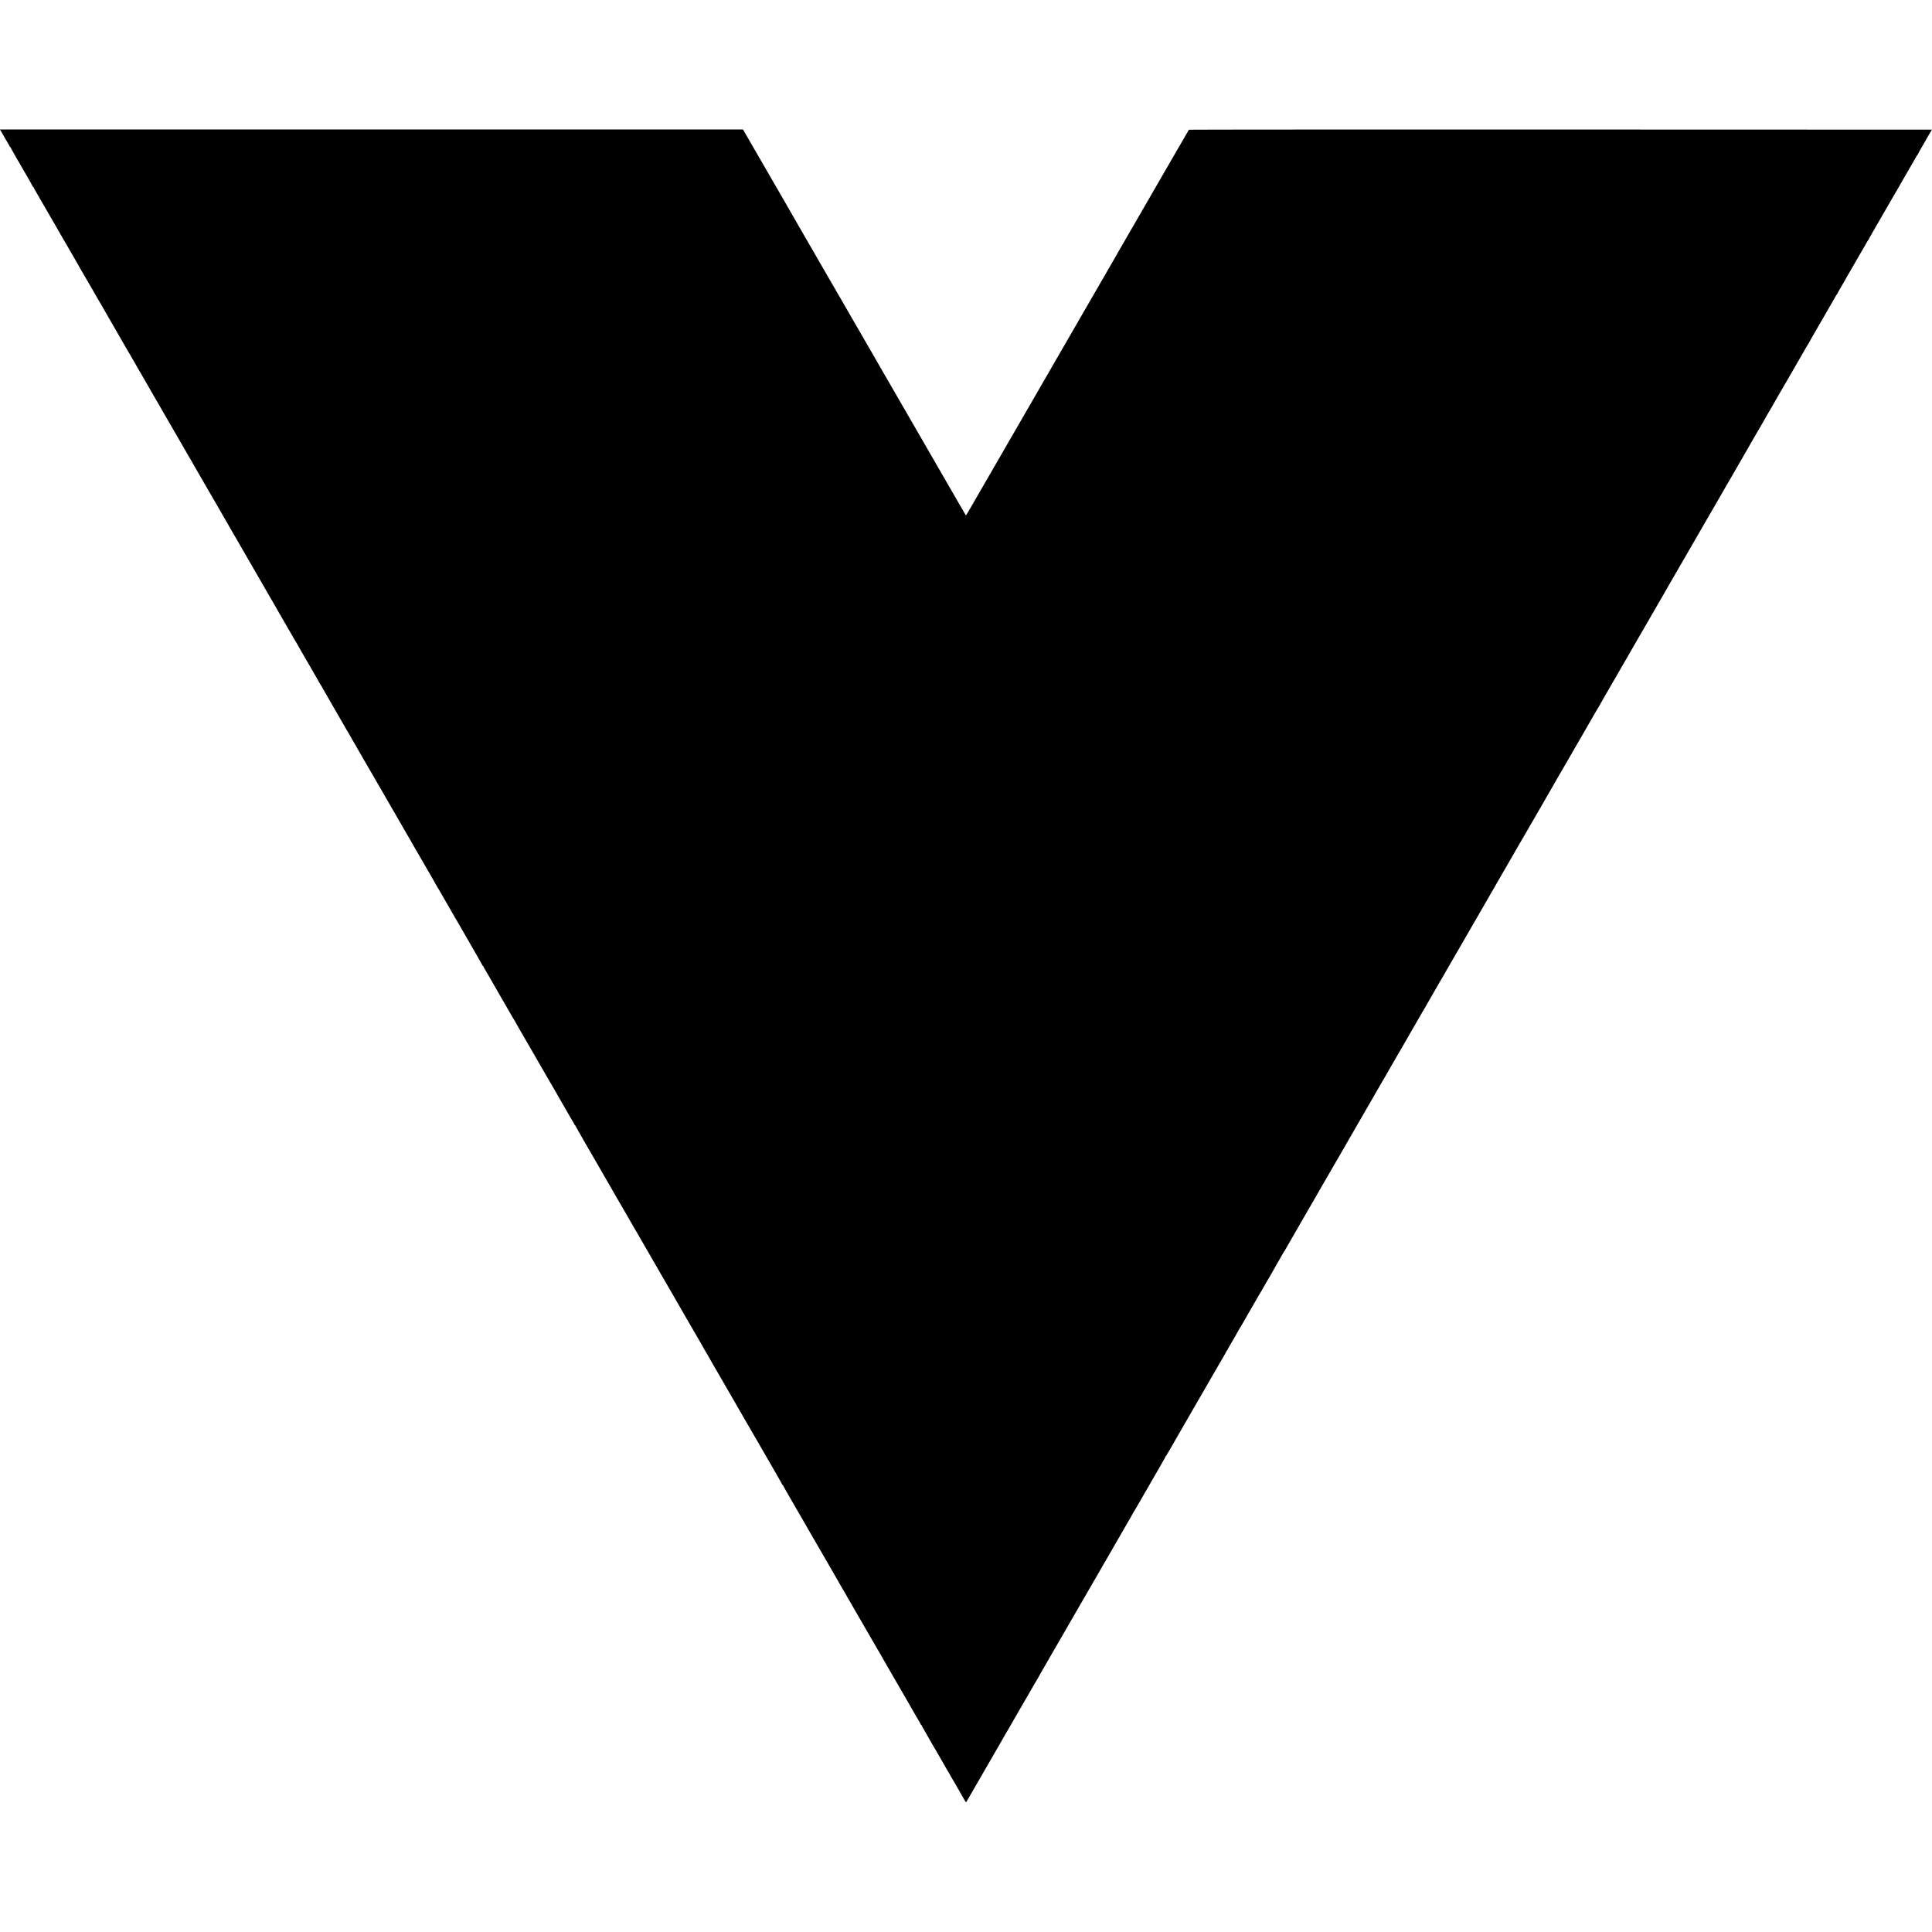
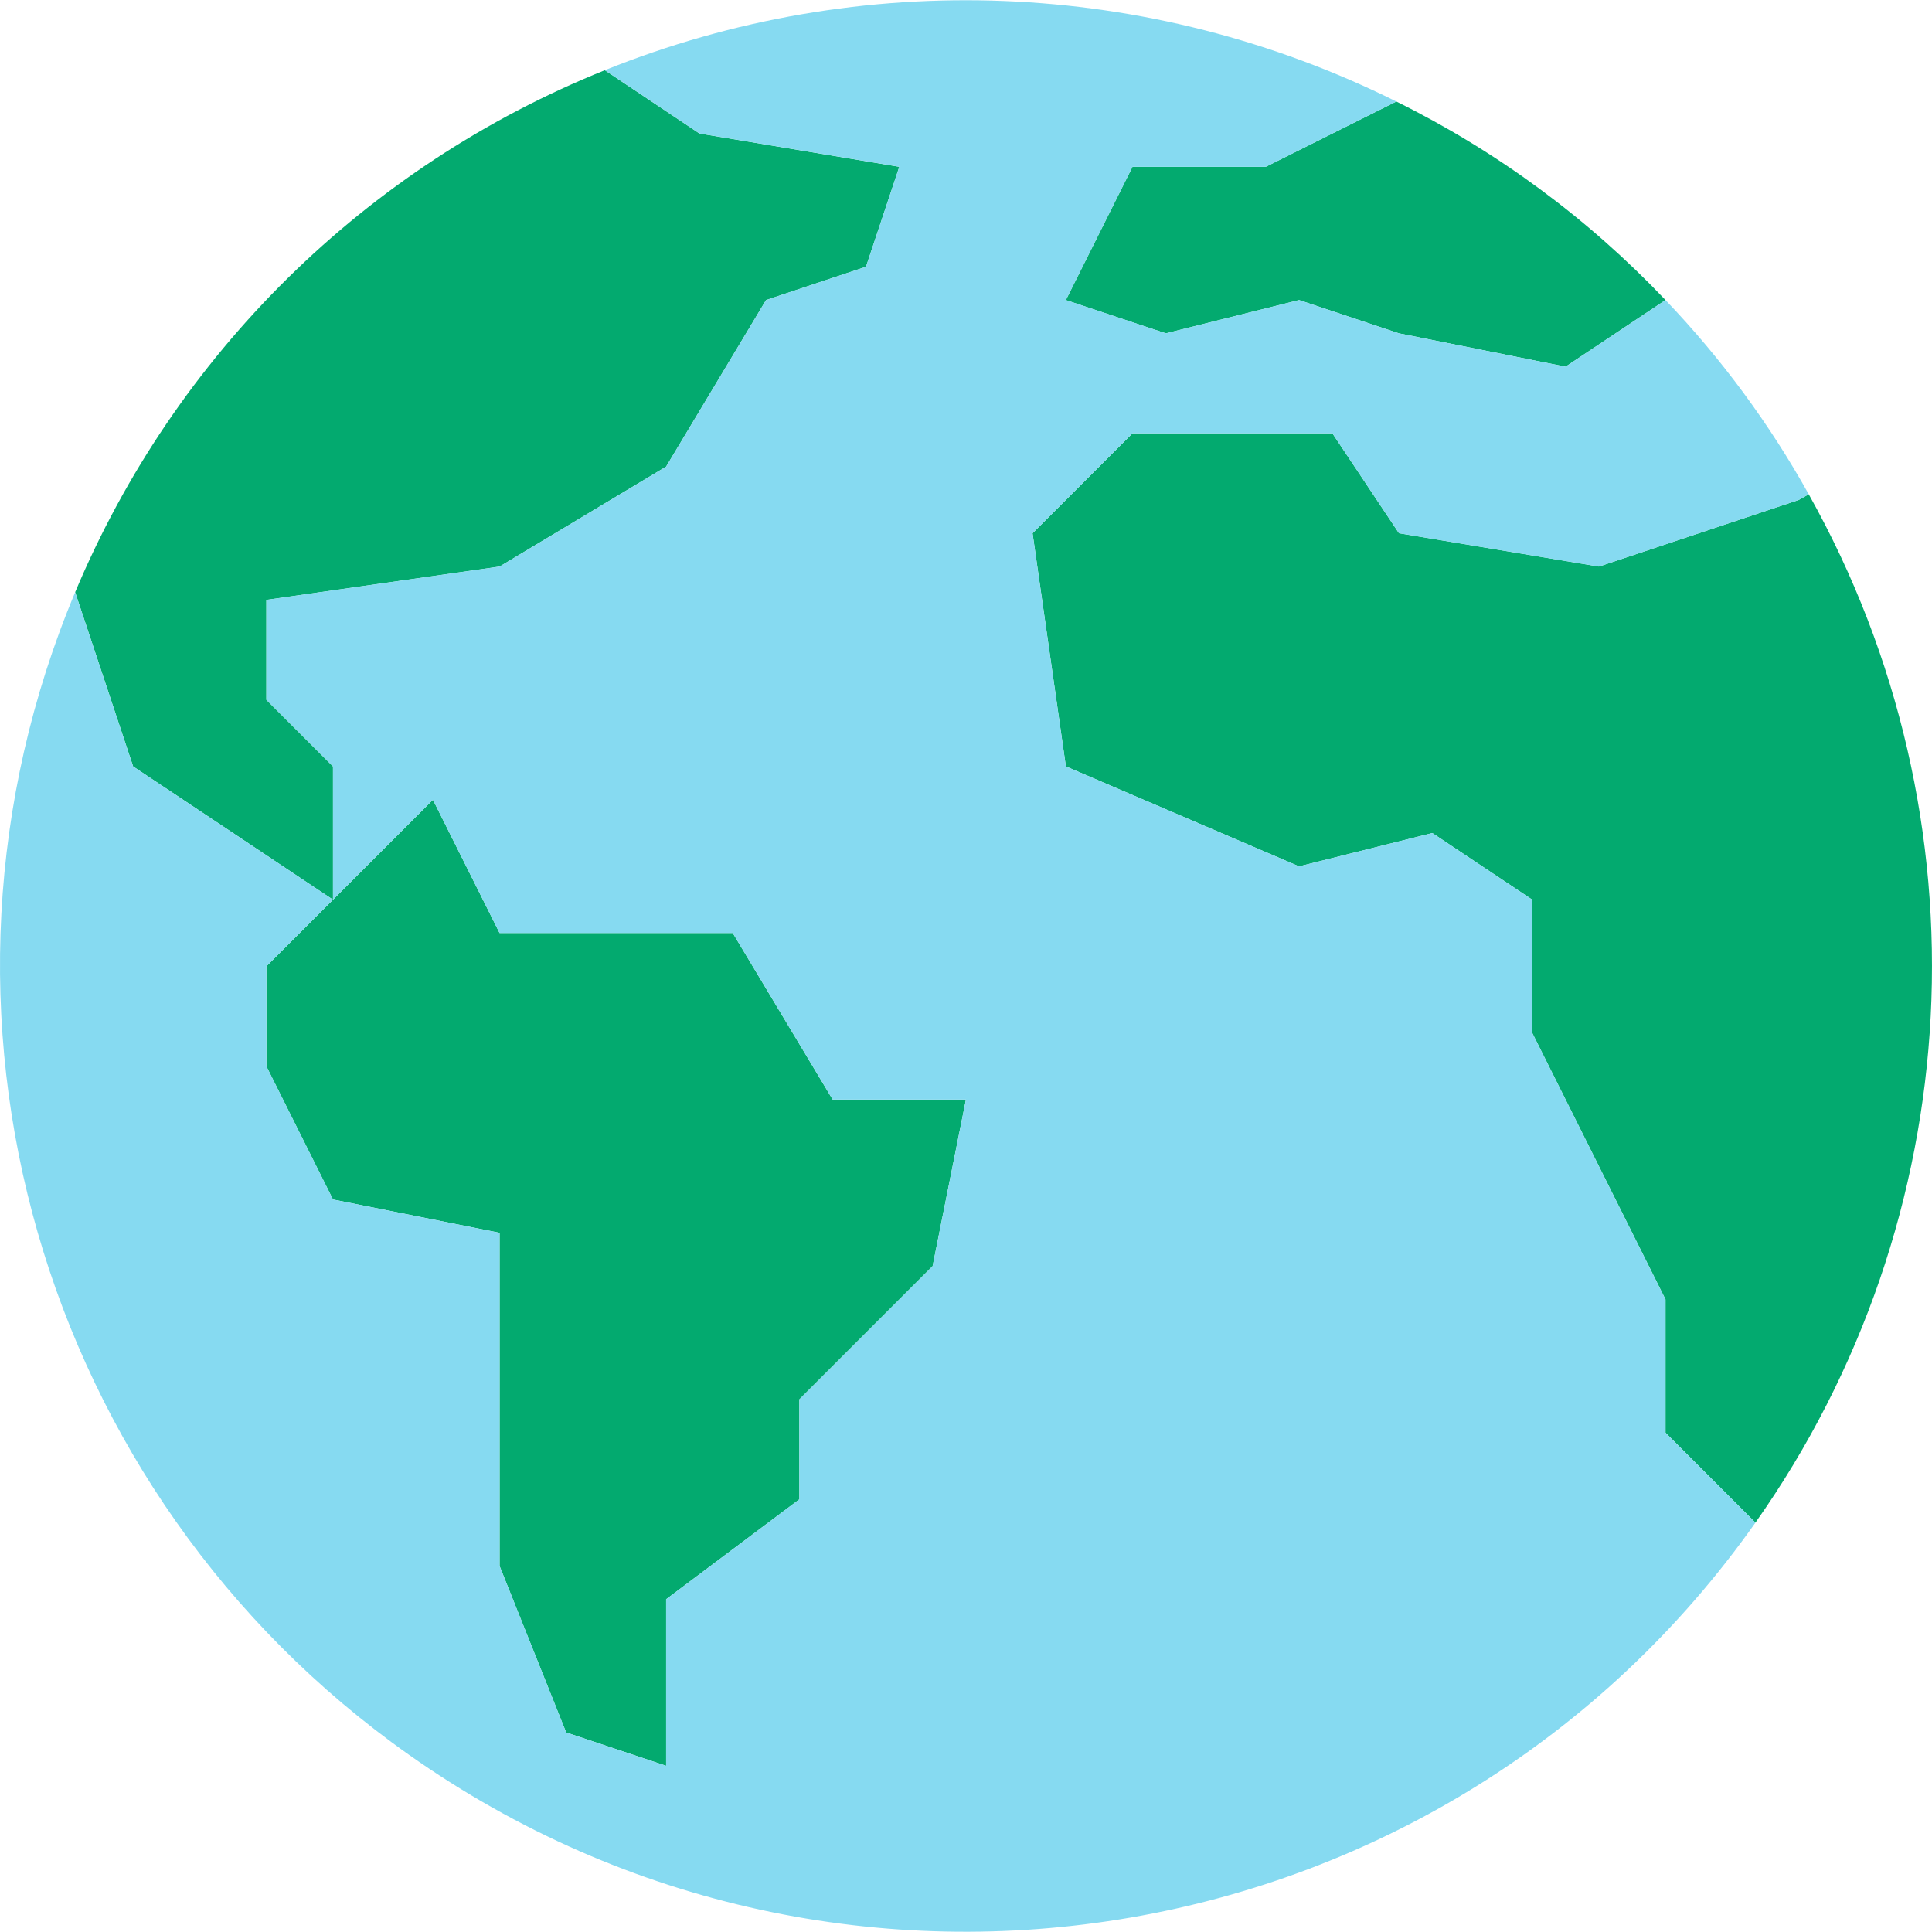
- <svg xmlns="http://www.w3.org/2000/svg" version="1.0" width="16pt" height="16pt" viewBox="0 0 16 16" preserveAspectRatio="xMidYMid meet">
-   <g transform="translate(0,16) scale(0.00032,-0.00032)" fill="#000000" stroke="none">
-     <path d="M18 46618 c45 -75 122 -207 122 -211 0 -2 25 -45 55 -95 30 -50 55 -96 55 -102 0 -5 5 -10 10 -10 6 0 10 -4 10 -9 0 -5 73 -135 161 -288 89 -153 173 -298 187 -323 14 -25 32 -57 41 -72 88 -149 187 -324 189 -335 2 -7 8 -13 13 -13 5 0 9 -4 9 -10 0 -5 46 -89 103 -187 175 -302 490 -846 507 -876 8 -16 20 -36 25 -45 28 -46 290 -498 339 -585 13 -23 74 -129 136 -236 61 -107 123 -215 137 -240 14 -25 29 -50 33 -56 5 -5 23 -37 40 -70 18 -33 38 -67 44 -75 11 -16 21 -33 63 -109 14 -25 29 -50 33 -56 4 -5 21 -35 38 -65 55 -100 261 -455 269 -465 4 -5 14 -21 20 -35 15 -29 41 -75 103 -180 24 -41 52 -88 60 -105 9 -16 57 -100 107 -185 112 -193 362 -626 380 -660 8 -14 23 -38 33 -55 11 -16 23 -37 27 -45 4 -8 26 -46 48 -85 23 -38 53 -90 67 -115 46 -81 64 -113 178 -310 62 -107 121 -210 132 -227 37 -67 56 -99 85 -148 16 -27 32 -57 36 -65 4 -8 15 -27 25 -42 9 -15 53 -89 96 -165 44 -76 177 -307 296 -513 120 -206 268 -463 330 -570 131 -227 117 -203 200 -348 36 -62 73 -125 82 -140 10 -15 21 -34 25 -42 4 -8 20 -37 36 -65 17 -27 38 -65 48 -82 49 -85 64 -111 87 -153 13 -25 28 -49 32 -55 4 -5 78 -134 165 -285 87 -151 166 -288 176 -305 10 -16 26 -43 35 -59 9 -17 125 -217 257 -445 132 -229 253 -441 270 -471 17 -30 45 -79 64 -108 18 -29 33 -54 33 -57 0 -2 20 -37 44 -77 24 -40 123 -212 221 -383 97 -170 190 -330 205 -355 16 -25 39 -65 53 -90 13 -25 81 -144 152 -265 70 -121 137 -238 150 -260 12 -22 37 -65 55 -95 18 -30 43 -73 55 -95 12 -22 48 -85 80 -140 77 -132 163 -280 190 -330 13 -22 71 -123 130 -225 59 -102 116 -199 126 -217 10 -17 29 -50 43 -72 15 -22 26 -43 26 -45 0 -2 27 -50 60 -106 33 -56 60 -103 60 -105 0 -2 55 -98 90 -155 8 -14 182 -316 239 -414 13 -22 45 -79 72 -124 27 -46 49 -86 49 -89 0 -2 14 -24 30 -48 16 -24 30 -46 30 -49 0 -5 74 -135 100 -176 5 -8 24 -42 43 -75 50 -88 58 -101 262 -455 104 -179 199 -345 213 -370 14 -25 28 -49 32 -55 4 -5 17 -26 28 -45 10 -19 62 -109 114 -200 114 -197 133 -230 170 -295 16 -27 33 -57 38 -65 17 -28 96 -165 103 -180 4 -8 16 -28 26 -45 10 -16 77 -131 148 -255 72 -124 181 -313 243 -420 62 -107 121 -209 131 -227 35 -62 323 -560 392 -678 38 -66 83 -145 100 -175 16 -30 33 -59 37 -65 4 -5 17 -27 29 -47 34 -61 56 -100 90 -156 17 -29 31 -55 31 -57 0 -2 17 -32 39 -67 21 -35 134 -229 251 -433 117 -203 235 -407 261 -451 27 -45 49 -85 49 -88 0 -4 8 -19 19 -34 15 -21 200 -341 309 -533 10 -19 33 -58 51 -87 17 -29 31 -54 31 -56 0 -2 25 -44 55 -94 30 -50 55 -95 55 -98 0 -4 6 -15 14 -23 7 -9 27 -41 43 -71 17 -30 170 -297 342 -594 171 -296 311 -542 311 -547 0 -5 5 -9 10 -9 6 0 10 -4 10 -10 0 -5 22 -47 49 -92 27 -46 58 -99 68 -118 24 -43 81 -140 93 -160 5 -8 66 -114 135 -235 69 -121 130 -227 135 -235 12 -21 259 -447 283 -490 10 -19 28 -47 38 -62 11 -14 19 -29 19 -32 0 -3 37 -69 83 -148 99 -170 305 -526 337 -583 13 -22 31 -53 41 -70 11 -16 22 -37 26 -45 7 -14 82 -146 103 -180 14 -24 181 -311 205 -355 13 -22 46 -80 75 -130 29 -49 64 -110 78 -135 14 -25 51 -88 82 -140 31 -52 59 -102 63 -110 4 -8 18 -33 31 -55 205 -353 284 -489 309 -535 17 -30 45 -78 62 -106 18 -28 36 -60 39 -72 4 -12 12 -22 17 -22 5 0 9 -4 9 -10 0 -5 109 -197 241 -427 133 -230 250 -431 259 -448 51 -90 222 -385 280 -485 37 -63 78 -135 92 -160 14 -25 67 -117 118 -205 51 -88 101 -175 111 -193 34 -58 55 -95 149 -257 51 -88 101 -173 110 -190 9 -16 76 -131 147 -255 72 -124 140 -241 151 -260 61 -108 281 -489 355 -615 38 -66 77 -133 87 -150 35 -63 91 -161 100 -175 14 -23 99 -169 128 -220 54 -97 135 -235 142 -245 4 -5 20 -32 35 -60 26 -48 238 -416 276 -480 10 -16 26 -46 37 -65 30 -53 382 -661 403 -695 10 -16 22 -37 26 -45 4 -8 26 -48 50 -88 24 -41 43 -75 43 -77 0 -2 22 -40 50 -85 27 -45 50 -84 50 -86 0 -3 38 -69 83 -147 84 -142 302 -520 340 -587 10 -19 34 -60 52 -90 18 -30 44 -75 57 -100 14 -25 45 -79 70 -120 25 -41 56 -96 70 -121 14 -25 77 -133 138 -240 62 -107 122 -210 132 -229 25 -43 310 -535 337 -581 11 -19 26 -45 34 -59 17 -32 238 -414 266 -460 11 -19 24 -41 28 -49 3 -7 75 -133 160 -278 84 -146 153 -269 153 -274 0 -5 5 -9 10 -9 6 0 10 -4 10 -10 0 -5 82 -150 181 -322 182 -314 201 -346 240 -415 12 -21 80 -139 152 -263 71 -124 141 -245 155 -270 14 -25 28 -49 32 -55 6 -8 145 -248 220 -380 37 -66 209 -362 229 -395 11 -19 24 -42 28 -49 4 -8 67 -118 140 -243 73 -125 133 -230 133 -233 0 -2 15 -28 33 -57 19 -29 47 -78 64 -108 17 -30 53 -93 79 -139 53 -90 82 -141 157 -272 82 -142 115 -199 381 -659 142 -245 268 -463 281 -485 12 -22 71 -125 132 -230 60 -104 172 -298 248 -430 76 -132 146 -253 156 -270 11 -16 22 -36 26 -44 3 -8 30 -54 60 -103 29 -49 53 -91 53 -93 0 -3 18 -34 40 -70 22 -36 40 -67 40 -69 0 -2 37 -66 81 -142 45 -77 98 -168 119 -204 20 -36 47 -81 58 -100 12 -19 27 -47 33 -62 6 -16 15 -28 20 -28 5 0 9 -4 9 -9 0 -6 63 -118 140 -251 77 -133 140 -243 140 -245 0 -2 18 -33 41 -70 22 -37 49 -83 60 -101 10 -19 29 -51 40 -71 25 -45 109 -189 126 -218 7 -11 17 -29 22 -40 6 -11 22 -38 35 -60 14 -22 37 -62 52 -90 14 -27 35 -62 45 -77 11 -14 19 -29 19 -32 0 -3 18 -35 40 -71 22 -36 40 -67 40 -69 0 -2 19 -35 42 -72 23 -38 55 -94 72 -124 26 -47 139 -244 171 -298 6 -9 21 -36 34 -60 28 -48 37 -51 51 -19 6 12 19 36 29 52 10 17 27 46 38 65 11 19 104 181 208 360 103 179 199 345 213 370 14 25 42 74 64 109 21 34 38 65 38 67 0 2 18 33 40 69 22 36 40 67 40 69 0 3 177 310 199 346 16 26 136 234 140 244 2 5 25 44 52 88 27 44 49 81 49 84 0 2 18 34 40 70 22 36 40 67 40 69 0 2 20 36 43 77 35 58 169 289 297 513 9 17 50 86 90 155 40 69 86 150 103 180 16 30 35 62 41 70 6 8 16 24 22 35 35 64 72 129 167 293 59 100 116 199 127 220 11 20 30 53 41 72 43 72 1070 1850 1121 1940 14 25 65 113 113 195 48 83 96 166 107 185 10 19 28 50 38 68 11 18 73 124 137 235 64 111 175 303 246 427 71 124 173 299 225 390 52 91 116 202 143 248 27 45 49 85 49 89 0 4 6 14 14 22 7 9 28 43 46 76 26 47 251 436 378 655 11 19 29 51 40 70 11 19 101 176 201 348 99 172 181 317 181 323 0 5 5 9 10 9 6 0 10 5 10 11 0 6 8 23 18 37 11 15 32 52 49 82 16 30 130 228 253 440 122 212 234 405 248 430 13 25 39 70 57 100 39 65 69 117 130 225 25 44 50 87 55 95 12 19 78 134 220 380 61 107 129 224 150 260 161 277 222 382 246 425 15 28 47 83 71 123 24 41 43 78 43 83 0 5 4 9 8 9 4 0 13 12 19 28 7 15 23 45 36 67 66 110 277 478 277 483 0 3 6 13 14 21 7 9 27 41 43 71 17 30 45 80 63 110 34 57 375 649 394 685 6 11 16 27 22 35 6 8 26 42 44 75 18 33 41 74 51 90 10 17 24 41 32 55 54 97 72 128 88 152 11 14 19 28 19 30 0 3 79 141 175 308 96 167 175 305 175 308 0 3 6 13 14 21 7 9 26 39 41 66 33 60 276 483 338 587 24 40 46 80 50 88 4 8 13 24 20 35 14 23 95 163 125 215 11 19 52 91 92 160 40 69 80 139 90 155 9 17 103 179 207 360 105 182 200 346 211 365 103 181 463 802 489 845 7 11 15 27 19 35 4 8 29 51 55 95 64 110 828 1433 848 1470 9 17 24 41 33 55 9 14 29 48 45 77 15 28 52 93 82 145 30 51 62 107 71 123 17 30 231 398 400 690 51 88 103 179 115 202 12 23 26 48 32 55 6 7 24 38 40 68 17 30 61 107 98 170 37 63 84 144 103 180 19 36 41 72 48 81 8 8 14 18 14 21 0 4 27 51 59 106 32 55 72 124 89 154 16 29 71 125 122 213 51 88 104 180 118 205 13 25 28 50 32 55 4 6 17 26 28 45 11 19 45 80 77 135 31 55 66 116 77 135 11 19 88 152 171 295 401 694 620 1072 650 1125 11 19 87 152 170 295 83 143 158 273 166 288 9 16 21 36 26 45 6 9 31 52 55 96 25 43 54 94 66 115 11 20 95 164 186 321 91 157 173 299 182 315 9 17 26 46 37 65 12 19 66 114 121 210 56 96 108 186 117 200 8 14 24 40 34 59 24 45 383 664 412 713 5 9 17 29 26 45 15 28 120 210 241 419 36 61 68 117 72 125 4 8 12 23 19 34 35 57 245 420 262 453 11 20 35 61 53 90 17 29 32 54 32 56 0 3 28 51 62 108 33 57 70 119 80 138 10 19 23 42 28 50 5 8 32 53 59 100 27 47 149 258 271 470 122 212 234 405 248 430 30 53 62 108 80 135 6 11 15 27 19 35 4 8 85 150 181 315 96 165 187 323 202 350 31 56 116 202 130 225 5 8 25 42 43 75 19 33 92 159 162 280 149 257 157 271 202 350 19 33 38 67 43 75 9 14 228 392 275 475 12 22 55 96 95 165 40 69 80 139 90 155 24 42 202 350 221 383 9 15 27 47 41 72 14 25 75 131 136 236 61 106 121 210 134 232 99 172 271 470 279 482 5 8 23 40 40 70 18 30 81 141 142 245 60 105 121 210 135 235 14 25 71 124 127 220 56 96 143 247 194 335 51 88 96 167 102 175 14 24 180 311 204 355 23 43 340 590 356 615 5 8 50 87 101 175 171 301 517 898 582 1008 25 43 46 81 46 83 0 2 12 23 27 47 14 23 40 67 56 97 16 30 35 62 42 70 7 8 15 22 18 30 4 8 20 38 37 65 16 28 33 57 37 65 6 12 111 196 143 250 5 8 55 95 112 193 57 98 113 195 126 215 12 20 27 46 32 57 6 11 14 27 20 35 5 8 76 130 156 270 80 140 165 287 187 325 23 39 52 90 66 115 13 25 30 52 37 61 8 8 14 18 14 21 0 4 41 77 92 165 50 87 175 302 276 478 101 176 208 360 236 408 28 49 67 117 86 152 19 35 41 70 48 77 6 6 12 15 12 19 0 7 124 224 167 291 12 21 23 40 23 42 0 2 21 40 46 83 26 43 55 92 64 109 54 95 327 568 354 614 19 30 45 75 59 100 71 128 82 145 89 148 4 2 8 8 8 13 0 5 42 82 94 172 311 538 496 858 518 897 14 25 40 70 58 100 18 30 42 71 53 90 10 19 79 139 152 265 73 127 142 246 153 265 10 19 43 76 72 125 29 50 63 108 75 130 65 116 80 140 87 143 4 2 8 8 8 12 0 8 114 212 140 250 6 8 14 24 20 35 5 11 54 97 108 190 l100 170 -9611 3 c-5286 1 -9614 -1 -9618 -5 -5 -6 -419 -719 -619 -1068 -89 -155 -267 -463 -323 -560 -38 -66 -81 -140 -95 -165 -31 -56 -263 -457 -526 -910 -110 -190 -224 -388 -254 -440 -29 -52 -61 -109 -71 -125 -23 -39 -243 -420 -268 -465 -11 -19 -204 -352 -428 -740 -224 -388 -477 -826 -563 -975 -85 -148 -185 -322 -222 -385 -37 -63 -120 -207 -185 -320 -65 -113 -177 -306 -248 -430 -72 -124 -172 -297 -222 -385 -51 -88 -142 -245 -202 -350 -131 -226 -247 -427 -408 -705 -65 -113 -249 -432 -410 -710 -160 -278 -388 -673 -506 -877 -118 -205 -216 -373 -219 -373 -3 0 -52 82 -109 183 -58 100 -144 250 -192 332 -95 164 -402 696 -647 1120 -85 149 -228 396 -317 550 -212 365 -982 1700 -1008 1745 -10 19 -43 76 -72 125 -29 50 -64 110 -77 135 -14 25 -63 110 -110 190 -47 80 -96 165 -110 190 -14 25 -99 171 -188 325 -89 154 -174 300 -188 325 -13 25 -64 113 -112 195 -48 83 -140 242 -205 355 -65 113 -183 317 -263 454 -79 137 -152 264 -163 282 -50 89 -335 583 -354 614 -12 19 -34 58 -50 85 -15 28 -129 226 -253 440 -124 215 -235 408 -247 430 -12 22 -69 121 -127 220 -58 99 -226 389 -373 645 -148 256 -324 561 -392 678 -67 117 -134 232 -147 255 -13 23 -33 59 -46 80 l-22 37 -9615 0 -9615 0 20 -32z" />
+ <svg xmlns="http://www.w3.org/2000/svg" version="1.1" id="Capa_1" x="0px" y="0px" viewBox="0 0 511.999 511.999" style="enable-background:new 0 0 511.999 511.999;" xml:space="preserve">
+   <g>
+     <path style="fill:#03AA6F;" d="M441.374,79.519l-26.485,17.656l-44.141-8.828l-26.485-8.828l-35.313,8.828l-26.485-8.828   l17.656-35.313h35.313l34.607-17.303C396.73,40.101,420.875,57.916,441.374,79.519z" />
+     <path style="fill:#03AA6F;" d="M238.325,44.206l-8.828,26.485l-26.485,8.828l-26.485,44.141l-44.141,26.485l-61.797,8.828v26.485   l17.656,17.656v35.313L61.762,220.77l-26.485-17.656l-15.361-46.171C46.356,93.935,96.898,44.126,160.284,18.604l25.072,16.774   L238.325,44.206z" />
+     <polygon style="fill:#03AA6F;" points="255.982,291.395 247.154,335.536 211.841,370.849 211.841,397.334 176.528,423.818    176.528,467.959 150.044,459.131 132.387,414.99 132.387,326.708 88.246,317.88 70.59,282.567 70.59,256.082 88.246,238.426    114.731,211.941 132.387,247.254 194.184,247.254 220.669,291.395  " />
+     <path style="fill:#03AA6F;" d="M479.335,130.987c48.193,85.978,42.702,191.996-14.125,272.526l-23.836-23.836v-35.313   l-17.656-35.313l-17.656-35.313v-35.313l-26.485-17.656l-35.313,8.828l-61.797-26.485l-8.828-61.797l26.485-26.485h52.969   l17.656,26.485l52.969,8.828l52.969-17.656L479.335,130.987z" />
  </g>
+   <path style="fill:#86DAF1;" d="M308.951,88.347l35.313-8.828l26.485,8.828l44.141,8.828l26.485-17.656  c14.787,15.476,27.544,32.77,37.961,51.468l-2.648,1.501l-52.969,17.656l-52.969-8.828l-17.656-26.485h-52.969l-26.485,26.485  l8.828,61.797l61.797,26.485l35.313-8.828l26.485,17.656v35.313l17.656,35.313l17.656,35.313v35.313l23.836,23.836  c-81.528,115.526-241.275,143.079-356.792,61.55C10.311,395.815-26.494,267.691,19.916,156.942l15.361,46.171l26.485,17.656  l26.485,17.656L70.59,256.082v26.485l17.656,35.313l44.141,8.828v88.282l17.656,44.141l26.485,8.828v-44.141l35.313-26.485v-26.485  l35.313-35.313l8.828-44.141h-35.313l-26.485-44.141h-61.797l-17.656-35.313l-26.485,26.485v-35.313L70.59,185.457v-26.485  l61.797-8.828l44.141-26.485l26.485-44.141l26.485-8.828l8.828-26.485l-52.969-8.828l-25.072-16.774  c67.889-27.341,144.235-24.322,209.758,8.299l-34.607,17.303h-35.313l-17.656,35.313L308.951,88.347z" />
+   <g>
+ </g>
+   <g>
+ </g>
+   <g>
+ </g>
+   <g>
+ </g>
+   <g>
+ </g>
+   <g>
+ </g>
+   <g>
+ </g>
+   <g>
+ </g>
+   <g>
+ </g>
+   <g>
+ </g>
+   <g>
+ </g>
+   <g>
+ </g>
+   <g>
+ </g>
+   <g>
+ </g>
+   <g>
+ </g>
</svg>
